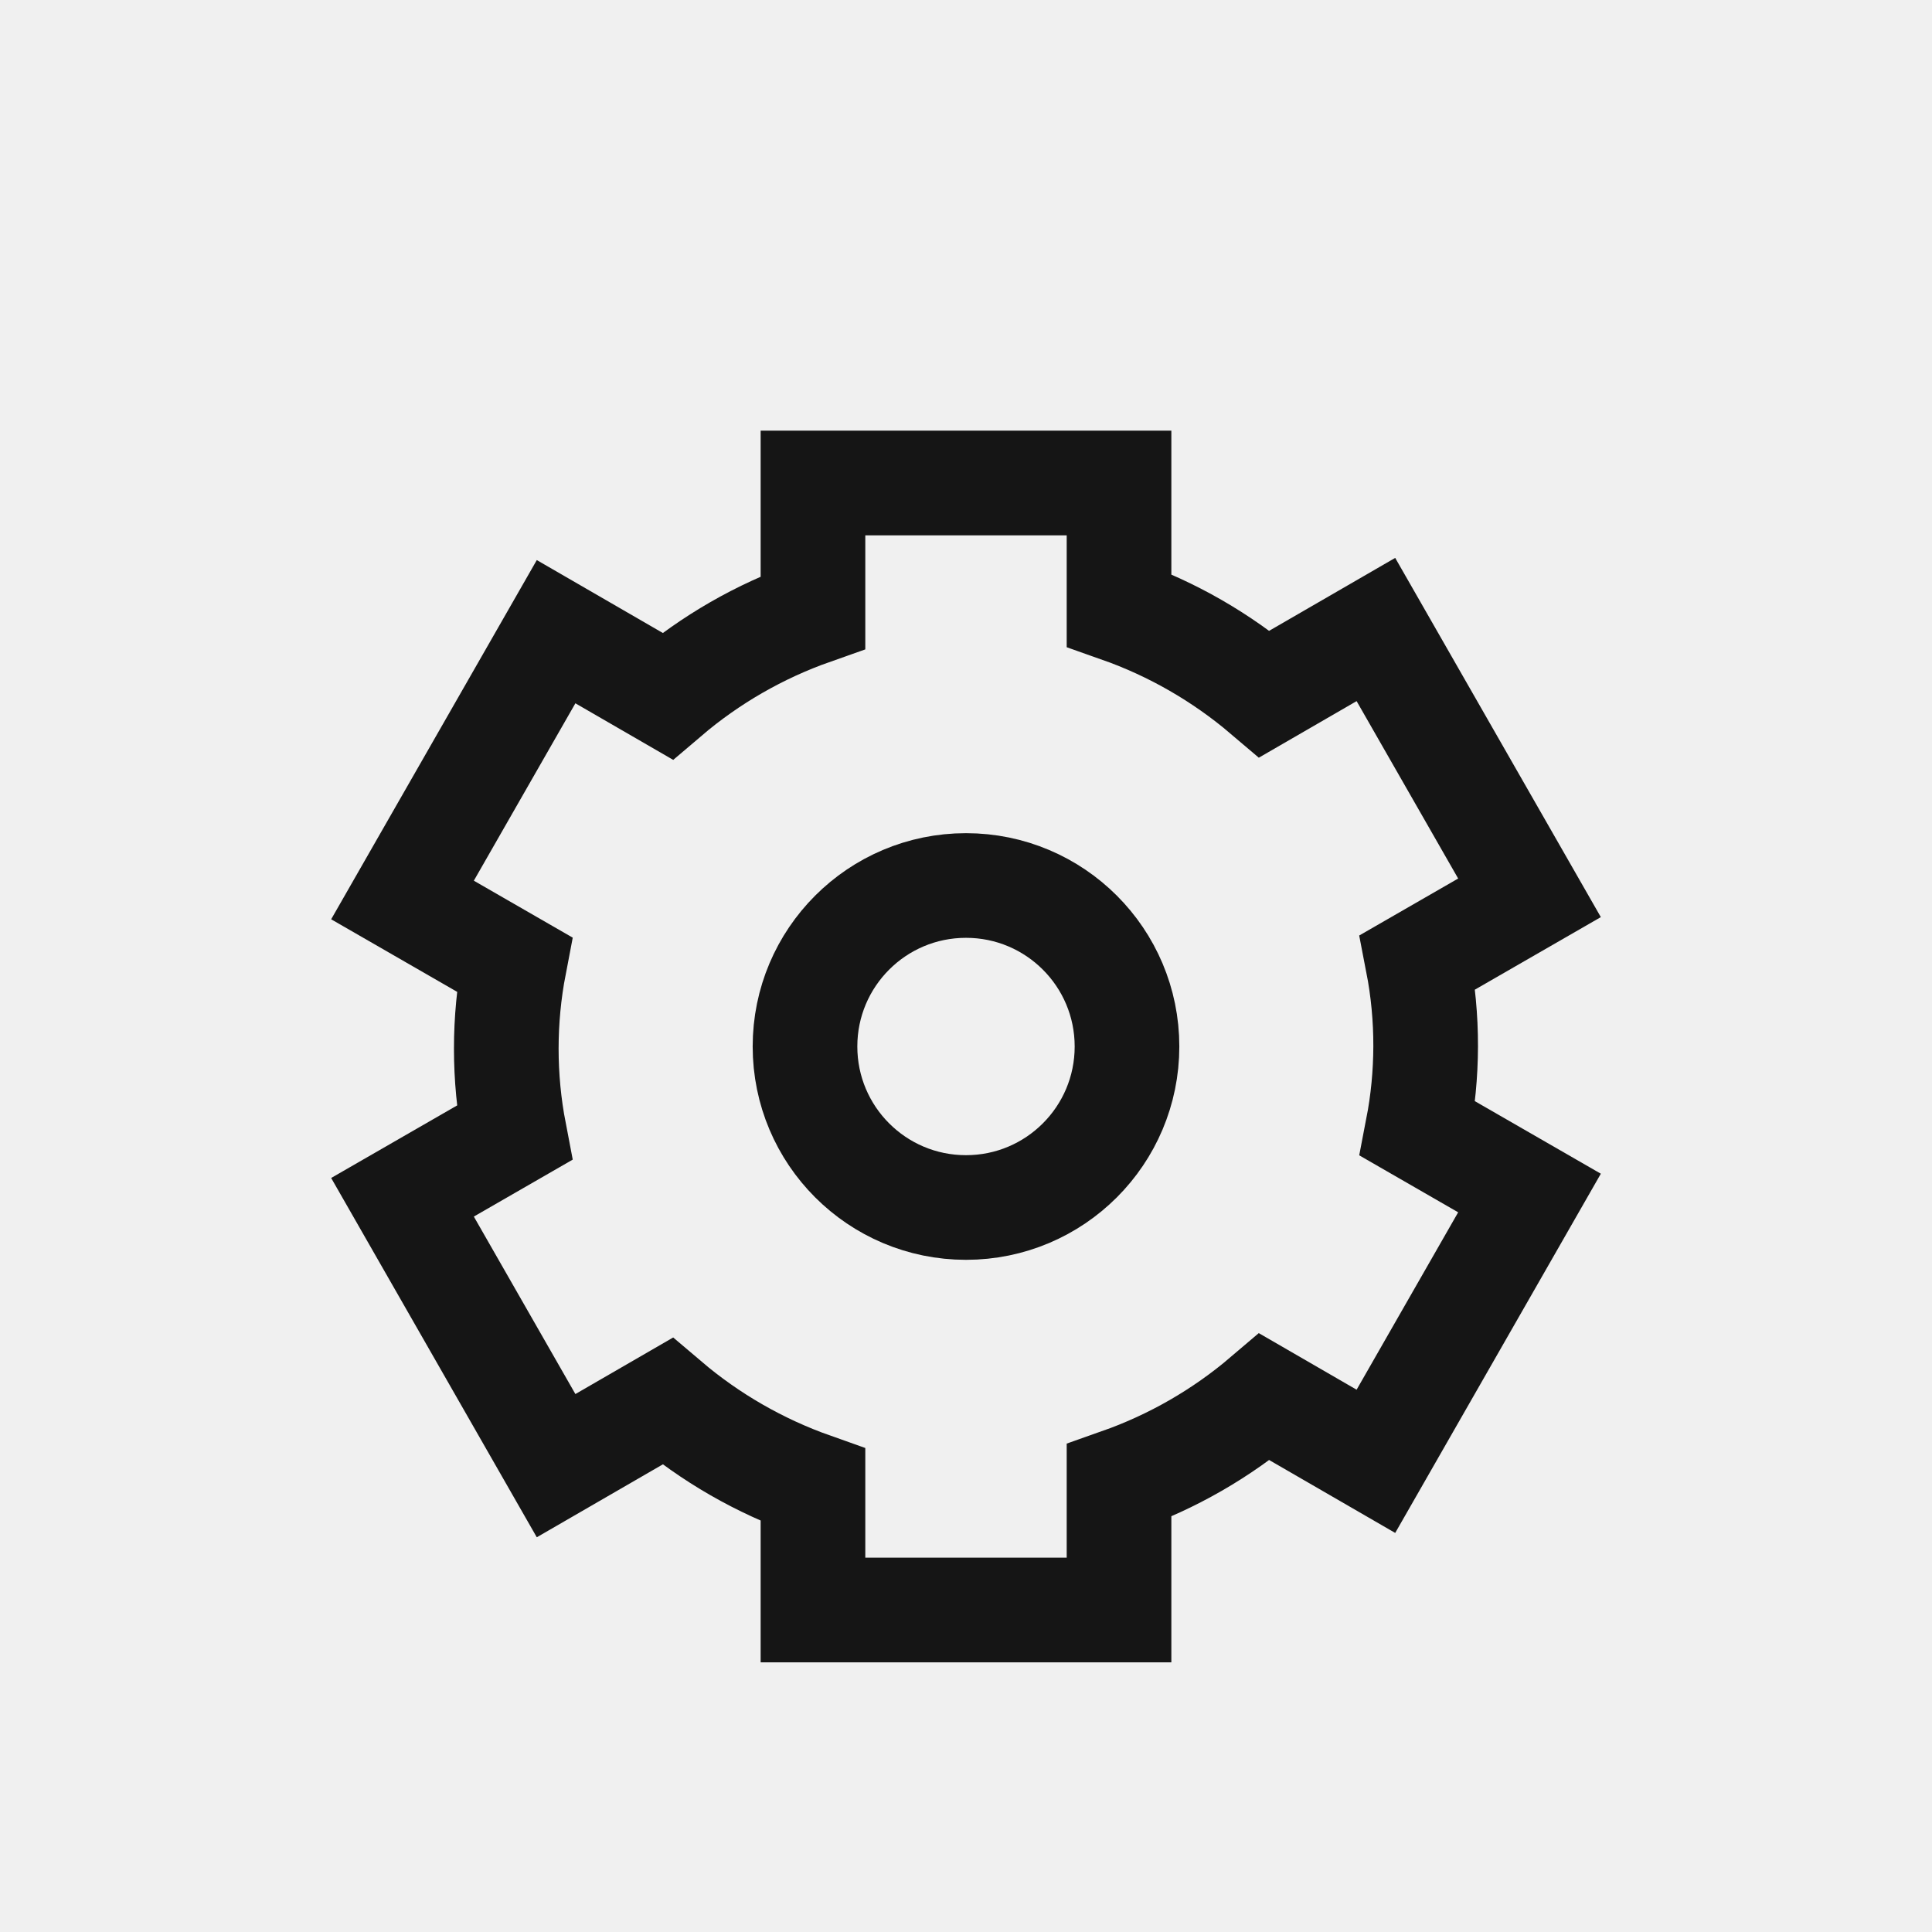
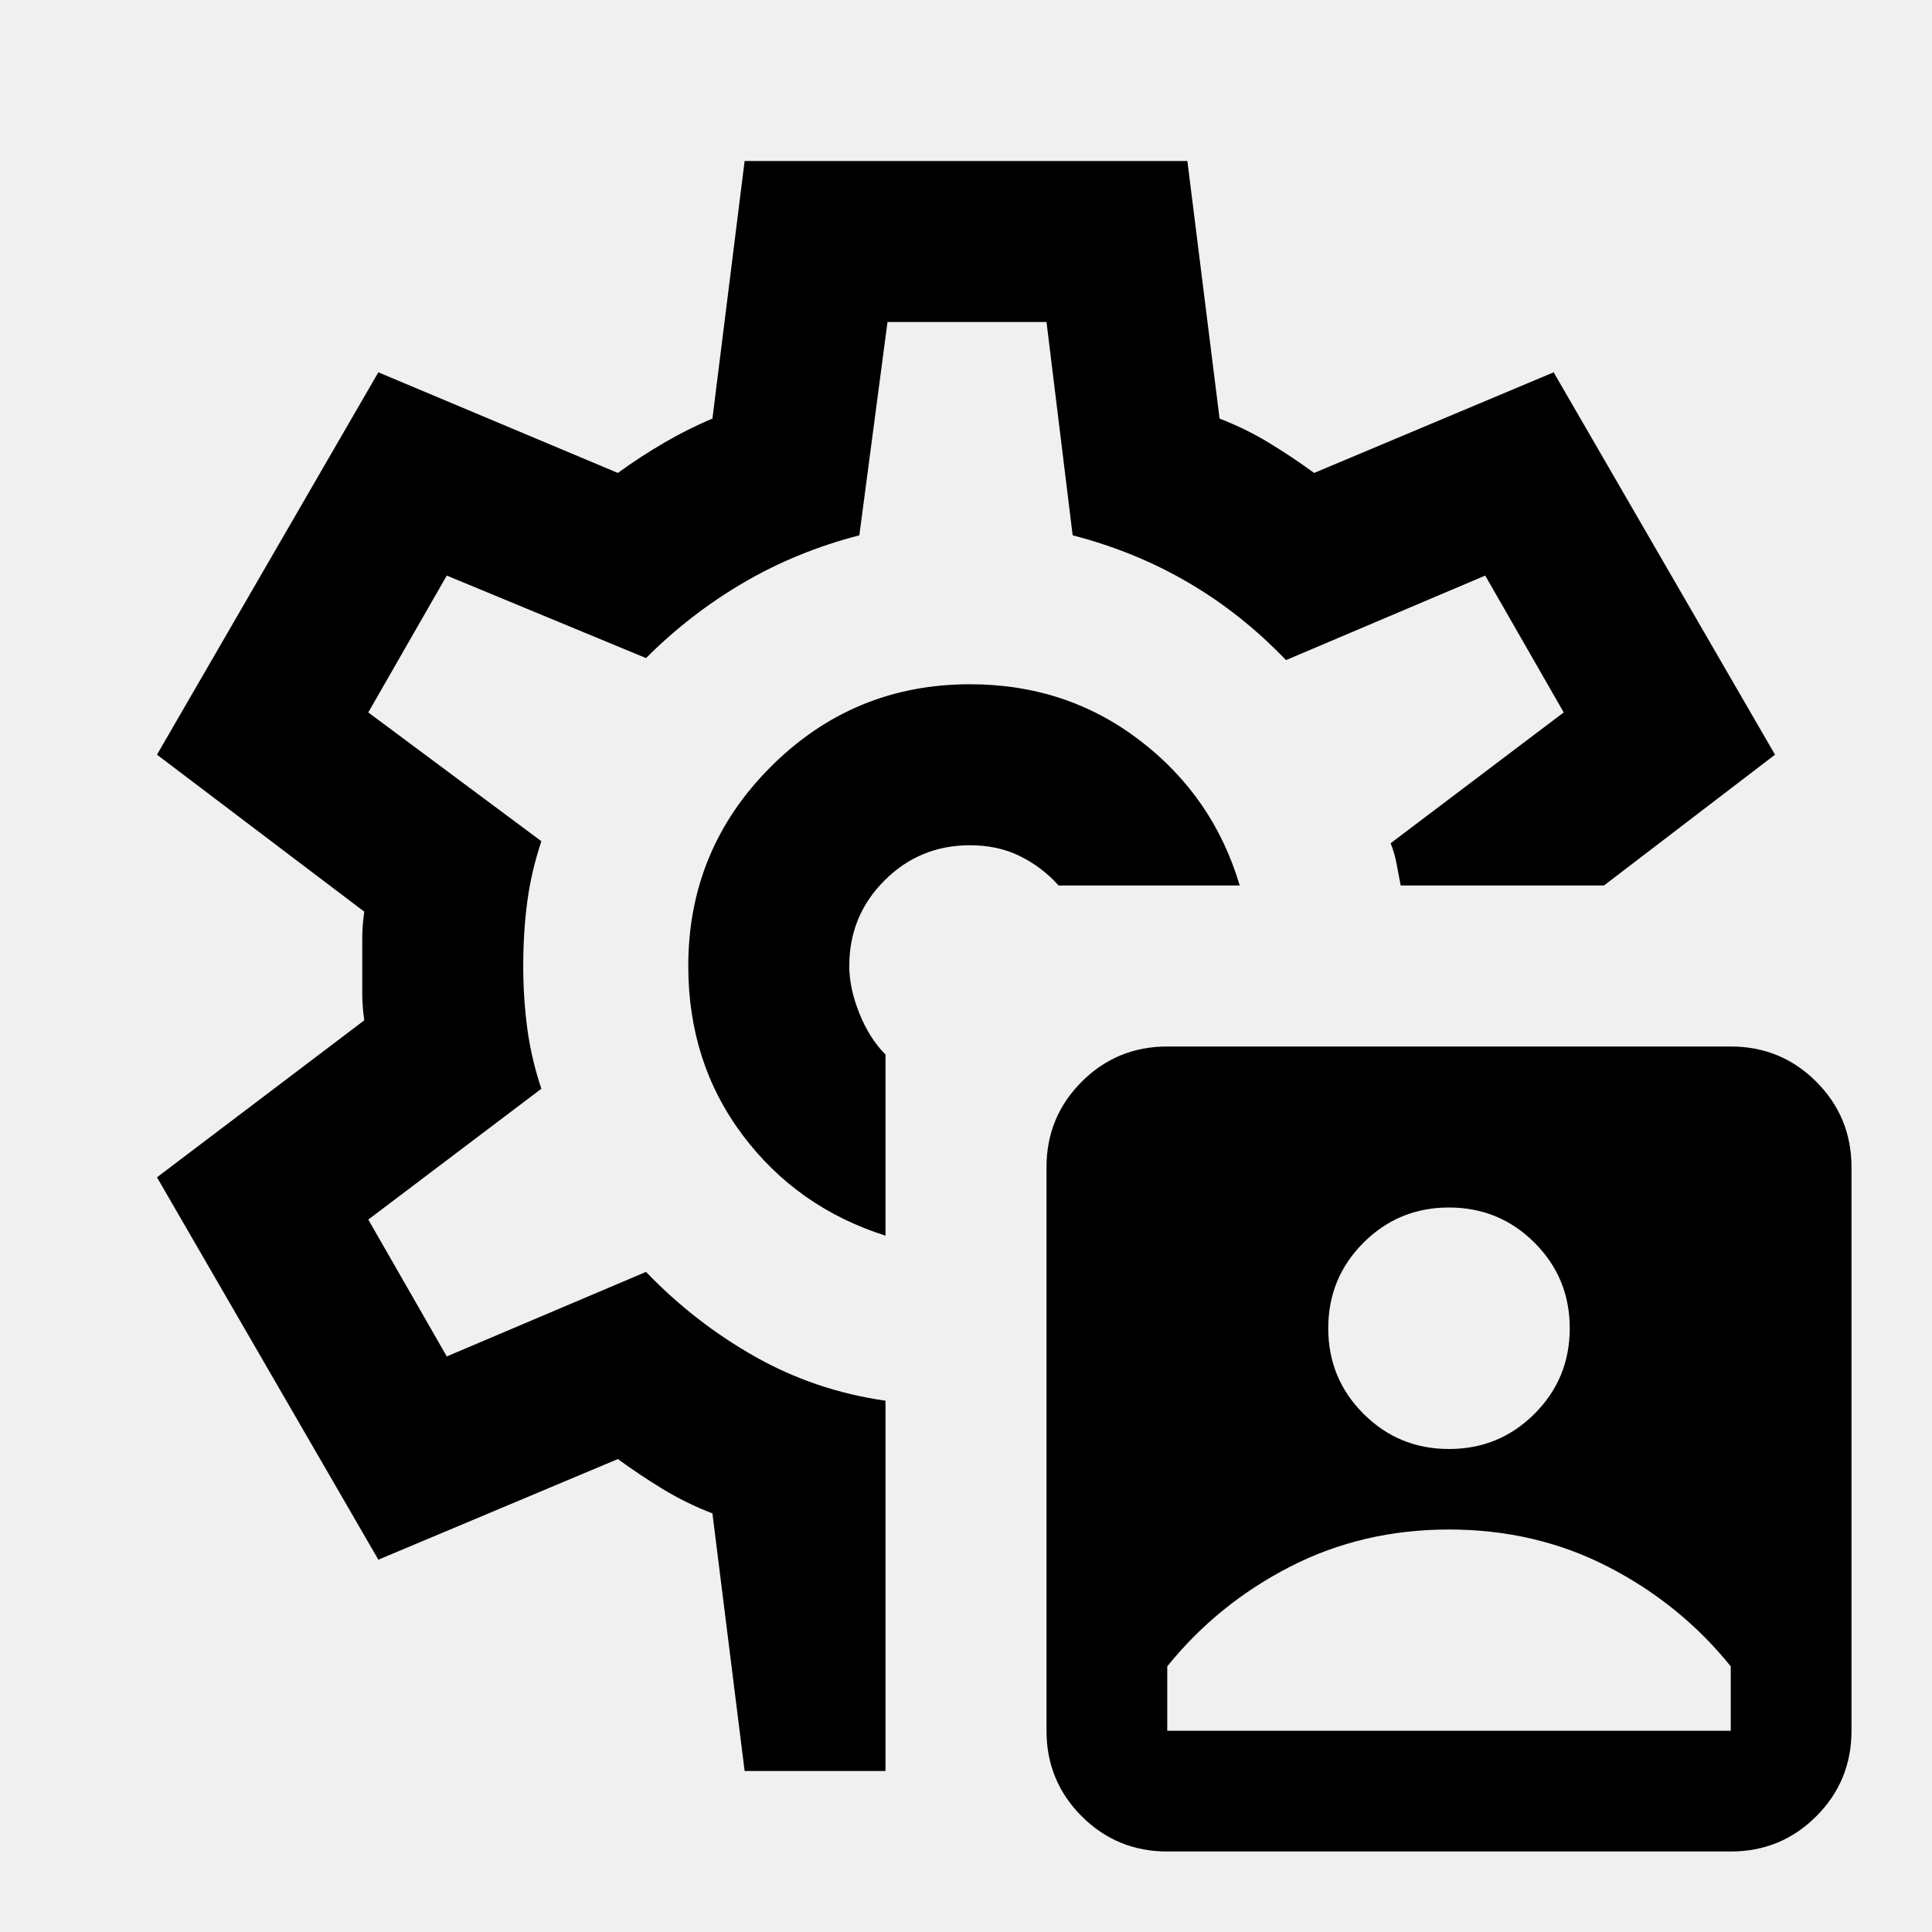
- <svg xmlns="http://www.w3.org/2000/svg" width="24" height="24" viewBox="0 0 24 24" fill="none">
-   <g clip-path="url(#clip0_3685_10384)">
-     <path d="M17.71 13C17.711 12.649 17.678 12.298 17.611 11.953L19 11.153L17.092 7.82L15.709 8.62C15.175 8.166 14.562 7.813 13.901 7.58V6H10.099V7.607C9.438 7.84 8.825 8.192 8.291 8.647L6.908 7.847L5 11.18L6.389 11.98C6.256 12.671 6.256 13.382 6.389 14.073L5 14.873L6.908 18.207L8.291 17.407C8.825 17.861 9.438 18.213 10.099 18.447V20H13.901V18.393C14.562 18.16 15.175 17.808 15.709 17.353L17.092 18.153L19 14.82L17.611 14.02C17.676 13.684 17.709 13.342 17.71 13Z" stroke="#151515" stroke-width="1.3" stroke-miterlimit="10" />
-     <path d="M12 15C13.105 15 14 14.105 14 13C14 11.895 13.105 11 12 11C10.895 11 10 11.895 10 13C10 14.105 10.895 15 12 15Z" stroke="#151515" stroke-width="1.3" stroke-miterlimit="10" />
-   </g>
-   <defs>
-     <clipPath id="clip0_3685_10384">
-       <rect width="16" height="16" fill="white" transform="translate(4 5)" />
-     </clipPath>
-   </defs>
+ <svg xmlns="http://www.w3.org/2000/svg" height="24" viewBox="0 -960 960 960" width="24">
+   <path d="M580-40q-25 0-42.5-17.5T520-100v-280q0-25 17.5-42.5T580-440h280q25 0 42.5 17.5T920-380v280q0 25-17.5 42.5T860-40H580Zm0-60h280v-32q-25-31-61-49.5T720-200q-43 0-79 18.5T580-132v32Zm140-140q25 0 42.5-17.5T780-300q0-25-17.5-42.5T720-360q-25 0-42.5 17.5T660-300q0 25 17.5 42.5T720-240ZM480-480Zm2-140q-58 0-99 41t-41 99q0 48 27 84t71 50v-90q-8-8-13-20.5t-5-23.5q0-25 17.5-42.5T482-540q14 0 25 5.5t19 14.5h90q-13-44-49.5-72T482-620ZM370-80l-16-128q-13-5-24.5-12T307-235l-119 50L78-375l103-78q-1-7-1-13.5v-27q0-6.5 1-13.5L78-585l110-190 119 50q11-8 23-15t24-12l16-128h220l16 128q13 5 24.5 12t22.5 15l119-50 110 190-85 65H696q-1-5-2-10.5t-3-10.5l86-65-39-68-99 42q-22-23-48.5-38.5T533-694l-13-106h-79l-14 106q-31 8-57.5 23.5T321-633l-99-41-39 68 86 64q-5 15-7 30t-2 32q0 16 2 31t7 30l-86 65 39 68 99-42q24 25 54 42t65 22v184h-70Z" />
</svg>
